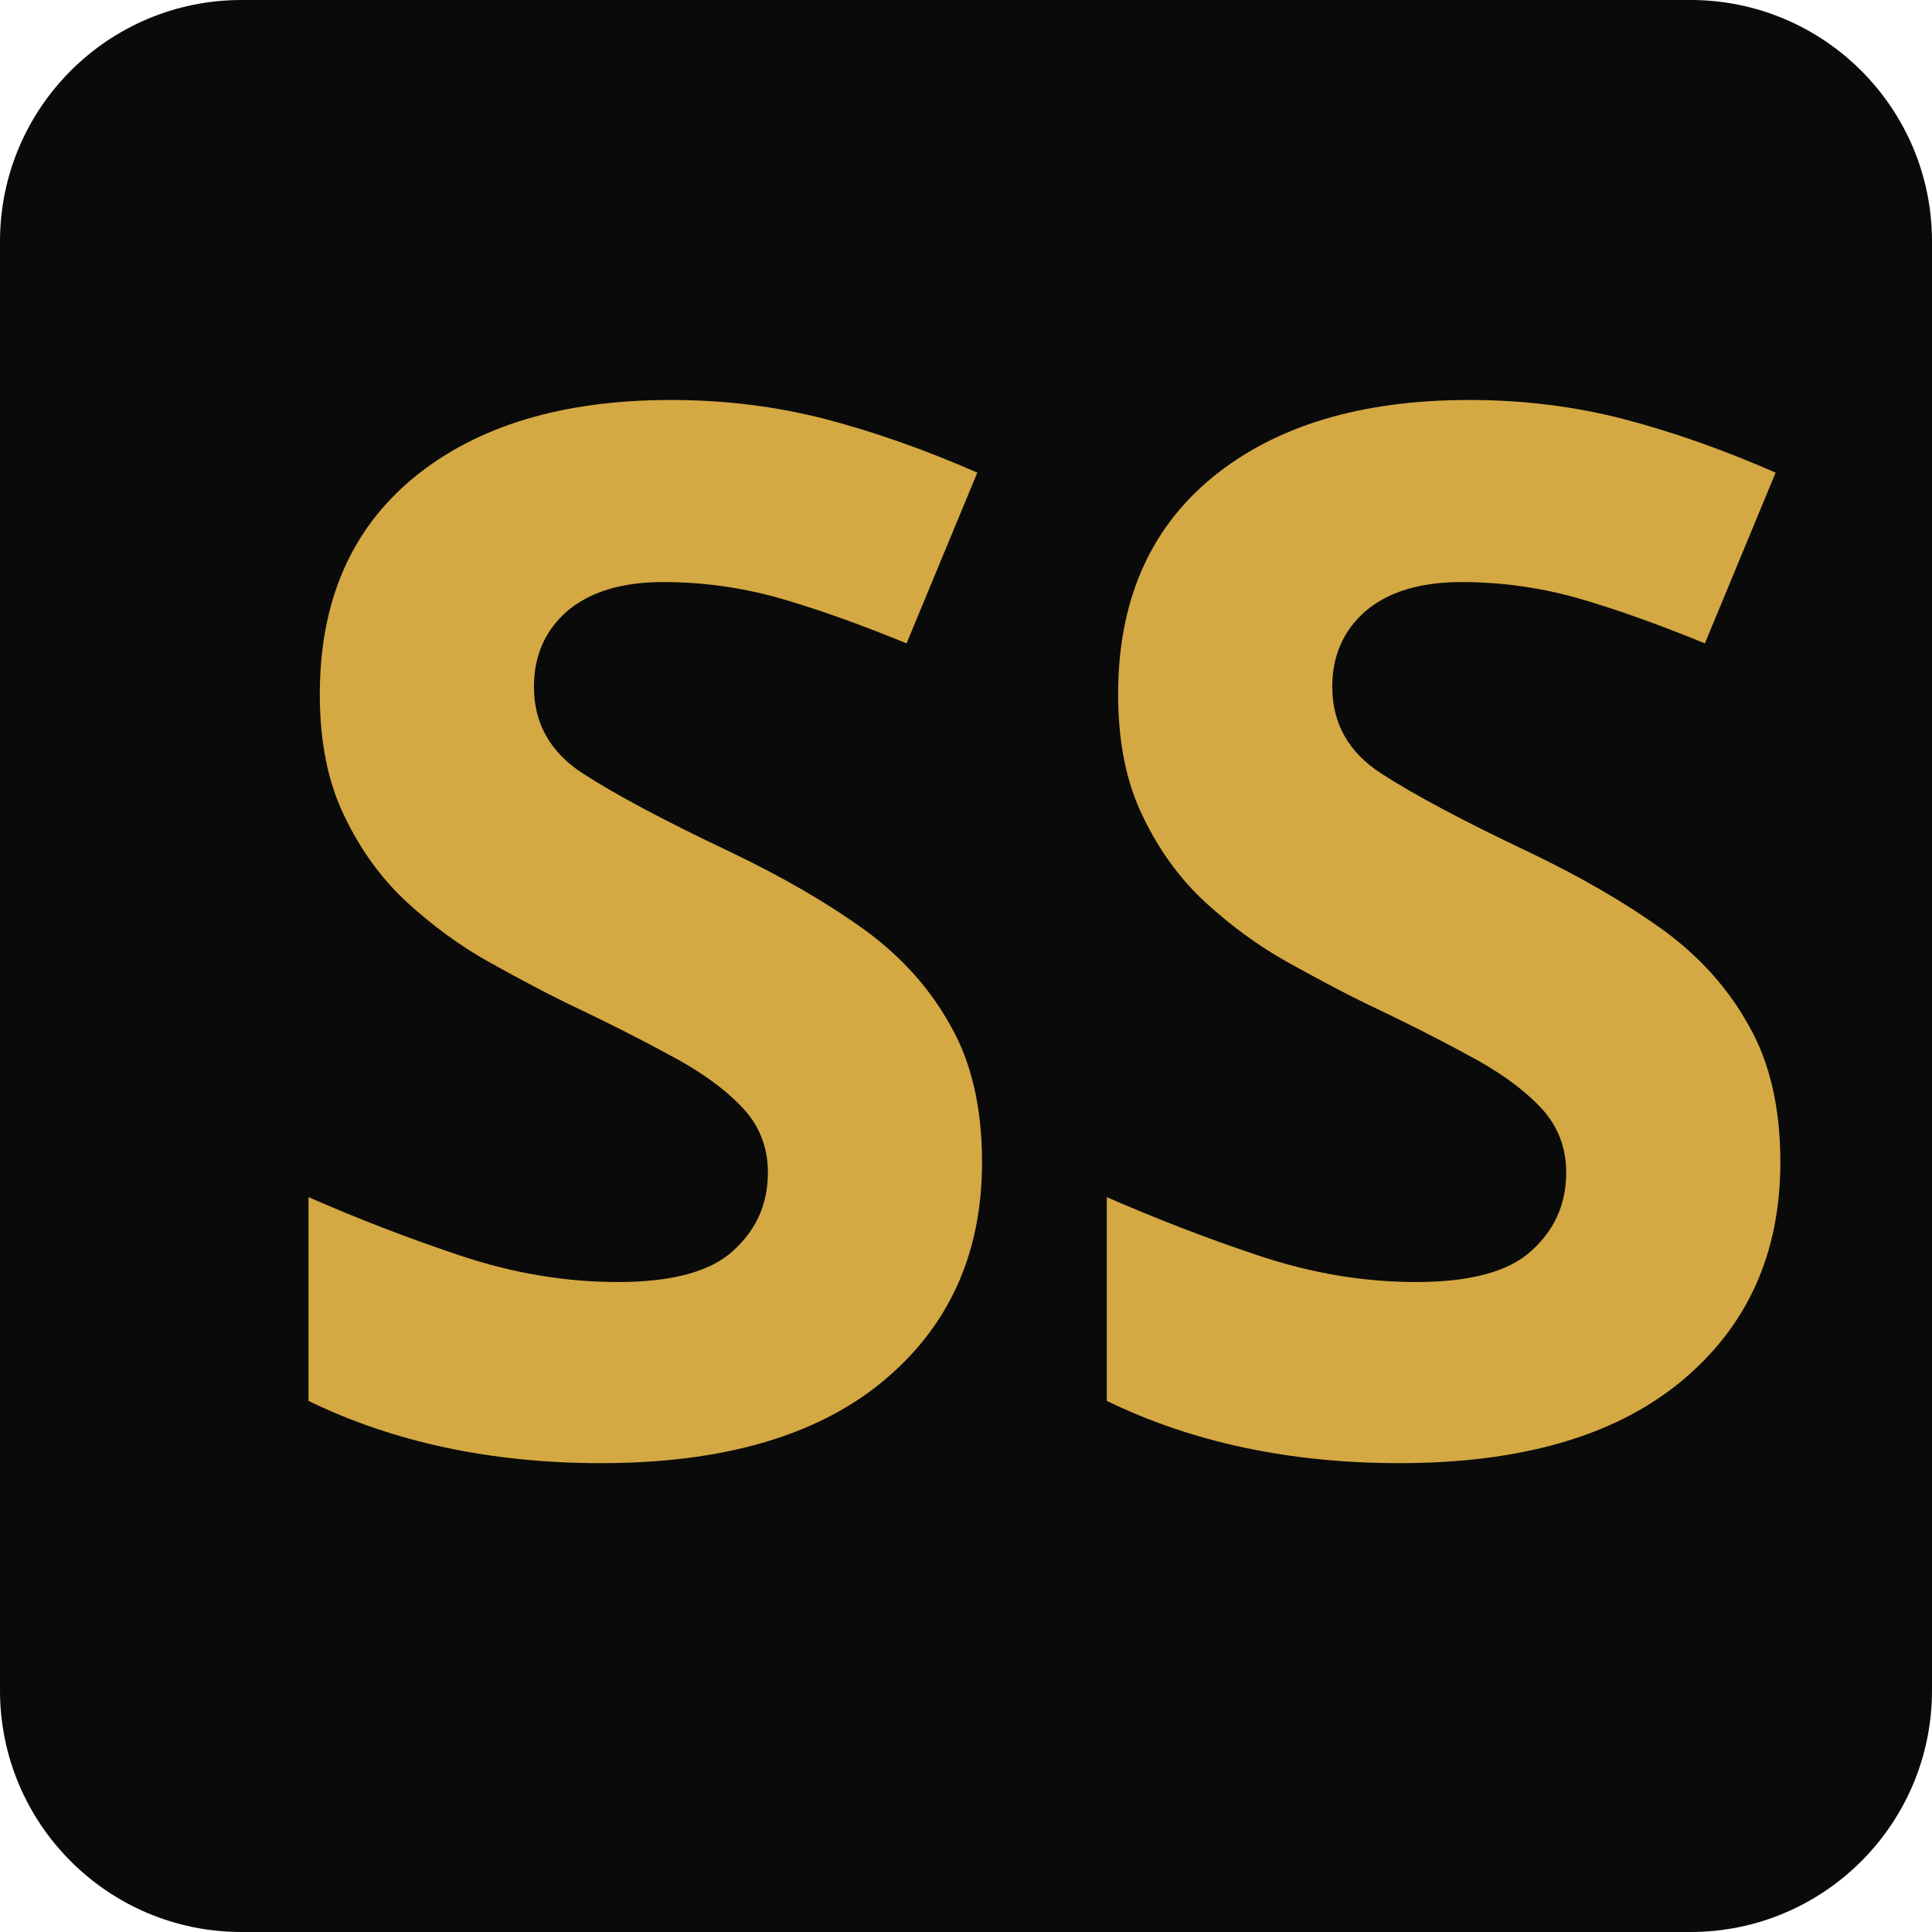
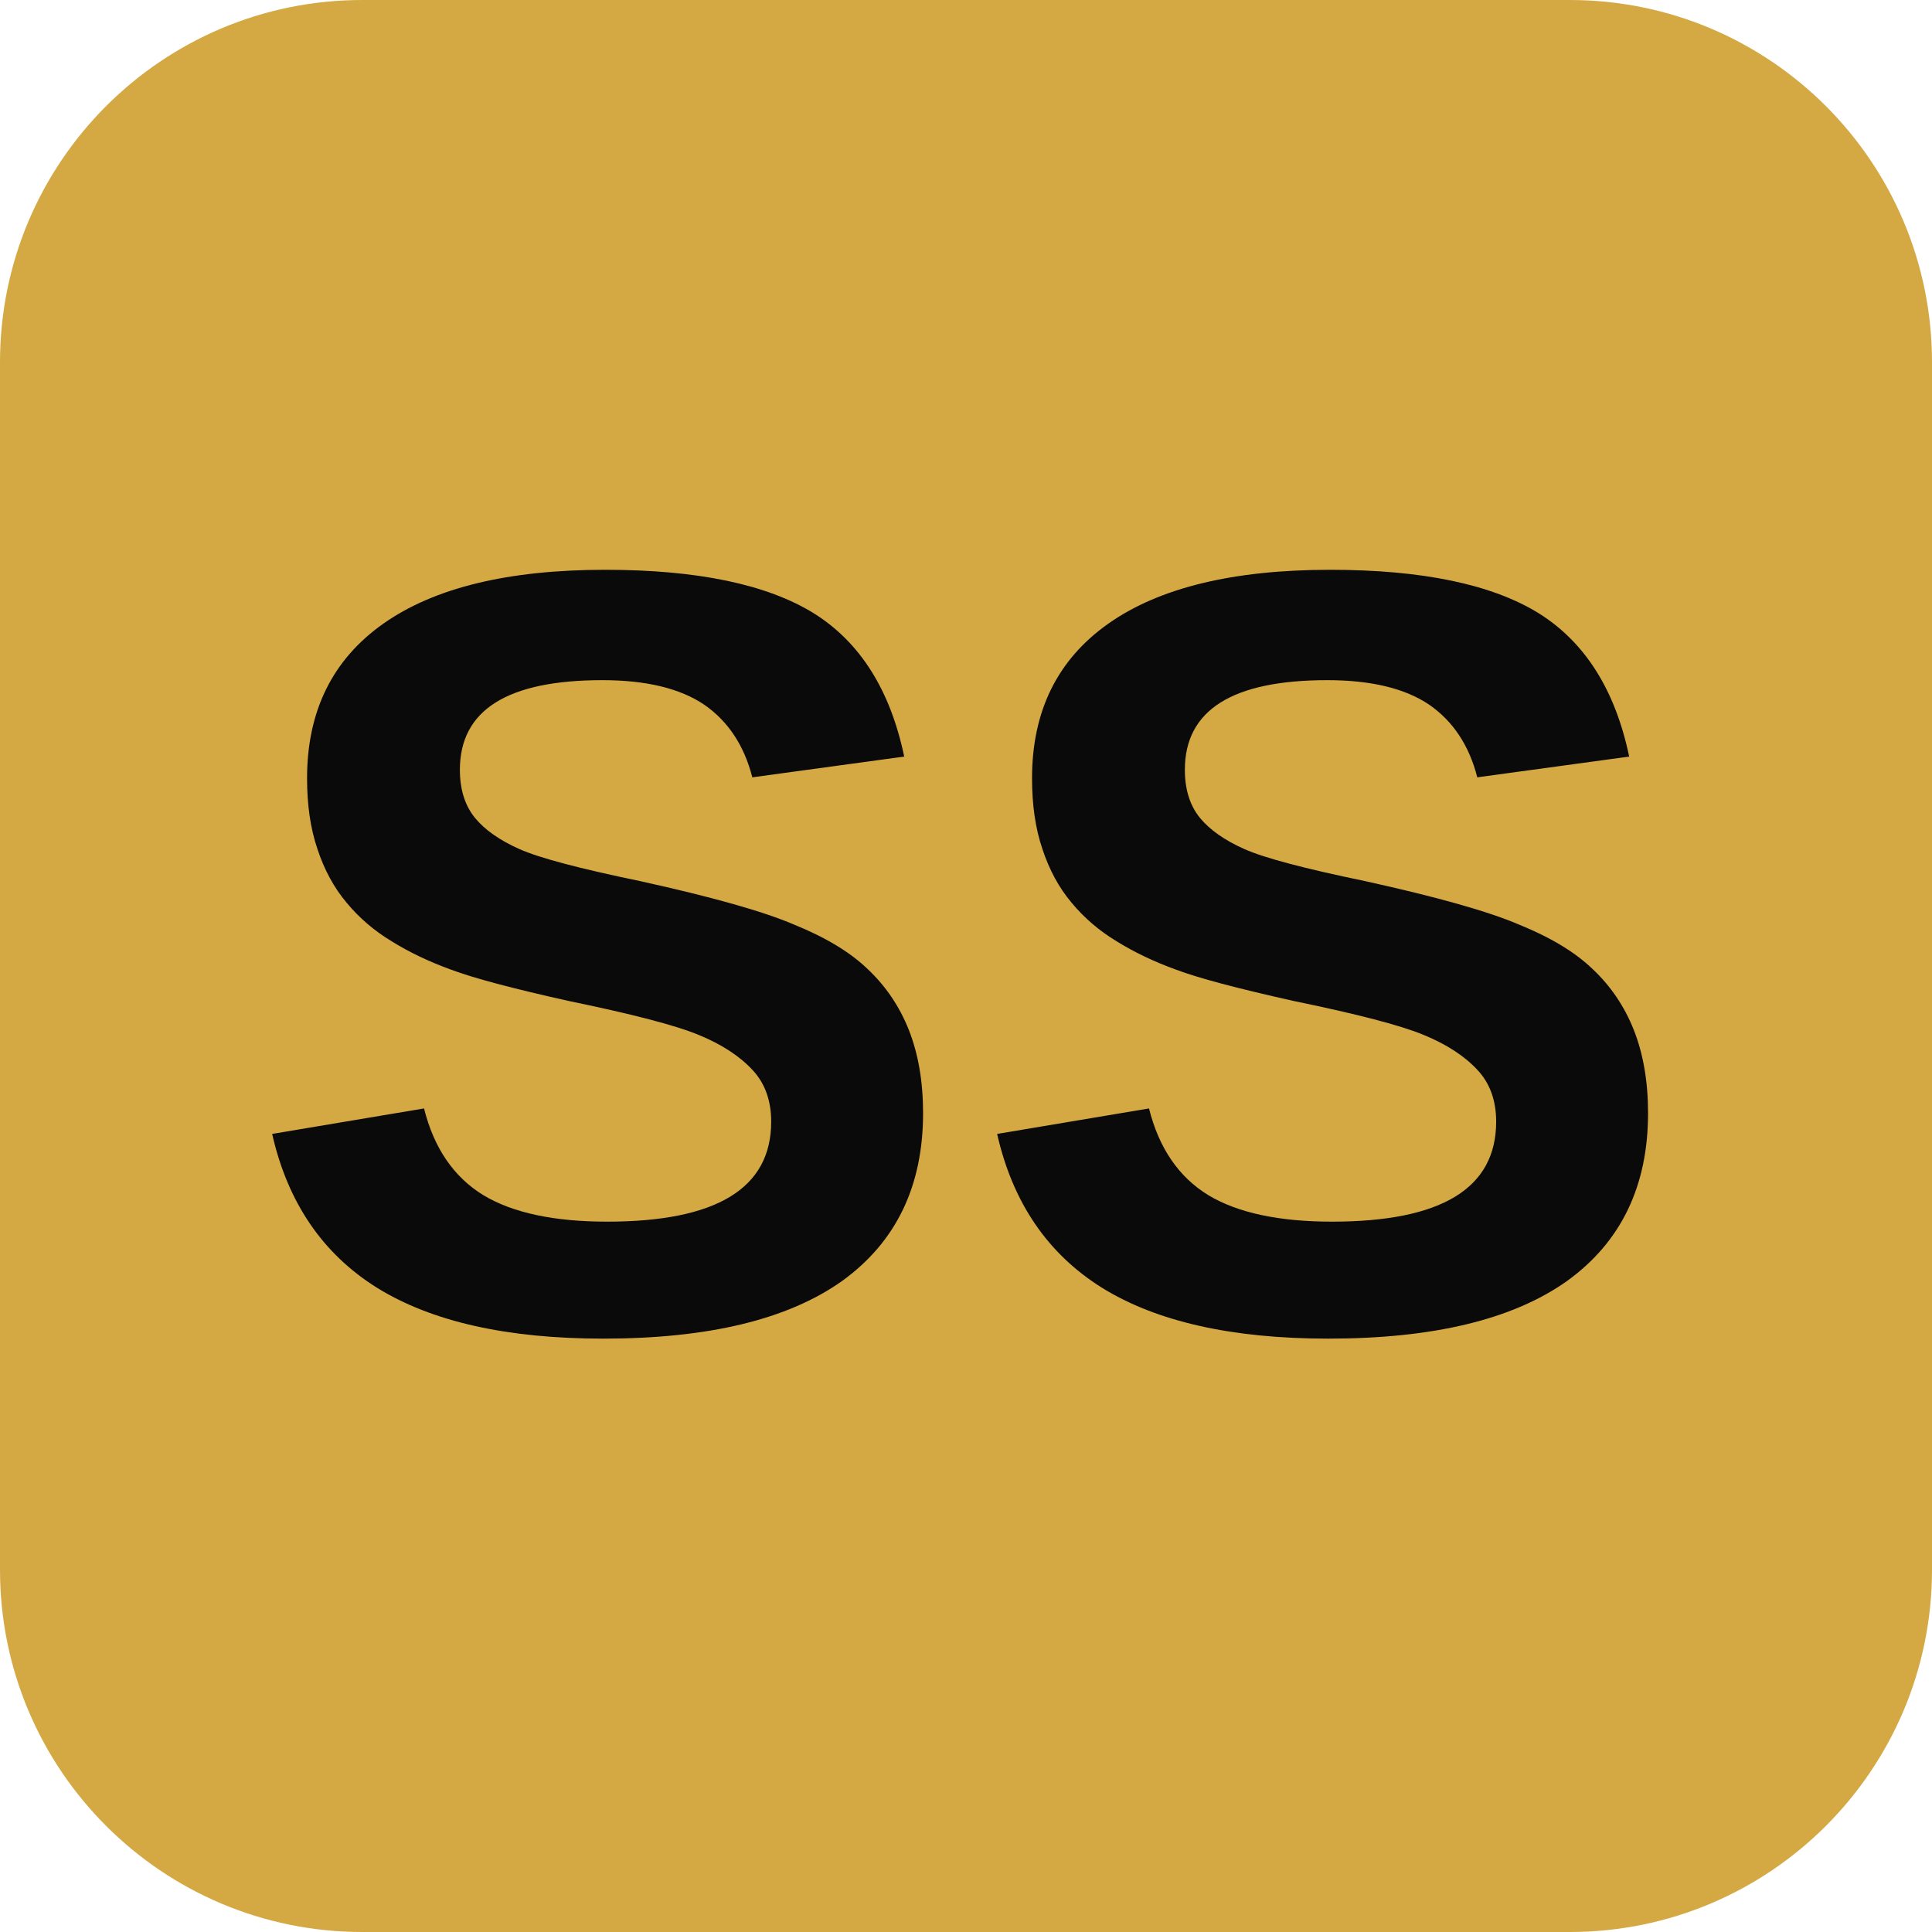
- <svg xmlns="http://www.w3.org/2000/svg" viewBox="0 0 32 32">
-   <rect width="32" height="32" rx="4" fill="#0a0a0a" />
-   <text x="4" y="24" font-family="system-ui, sans-serif" font-size="24" font-weight="800" fill="#D4A843">SS</text>
+ <svg xmlns="http://www.w3.org/2000/svg" viewBox="0 0 32 32" fill="none">
+   <rect width="32" height="32" rx="6" fill="#D4A843" />
+   <text x="16" y="22" text-anchor="middle" font-family="Arial, sans-serif" font-weight="800" font-size="18" fill="#0a0a0a">SS</text>
</svg>
